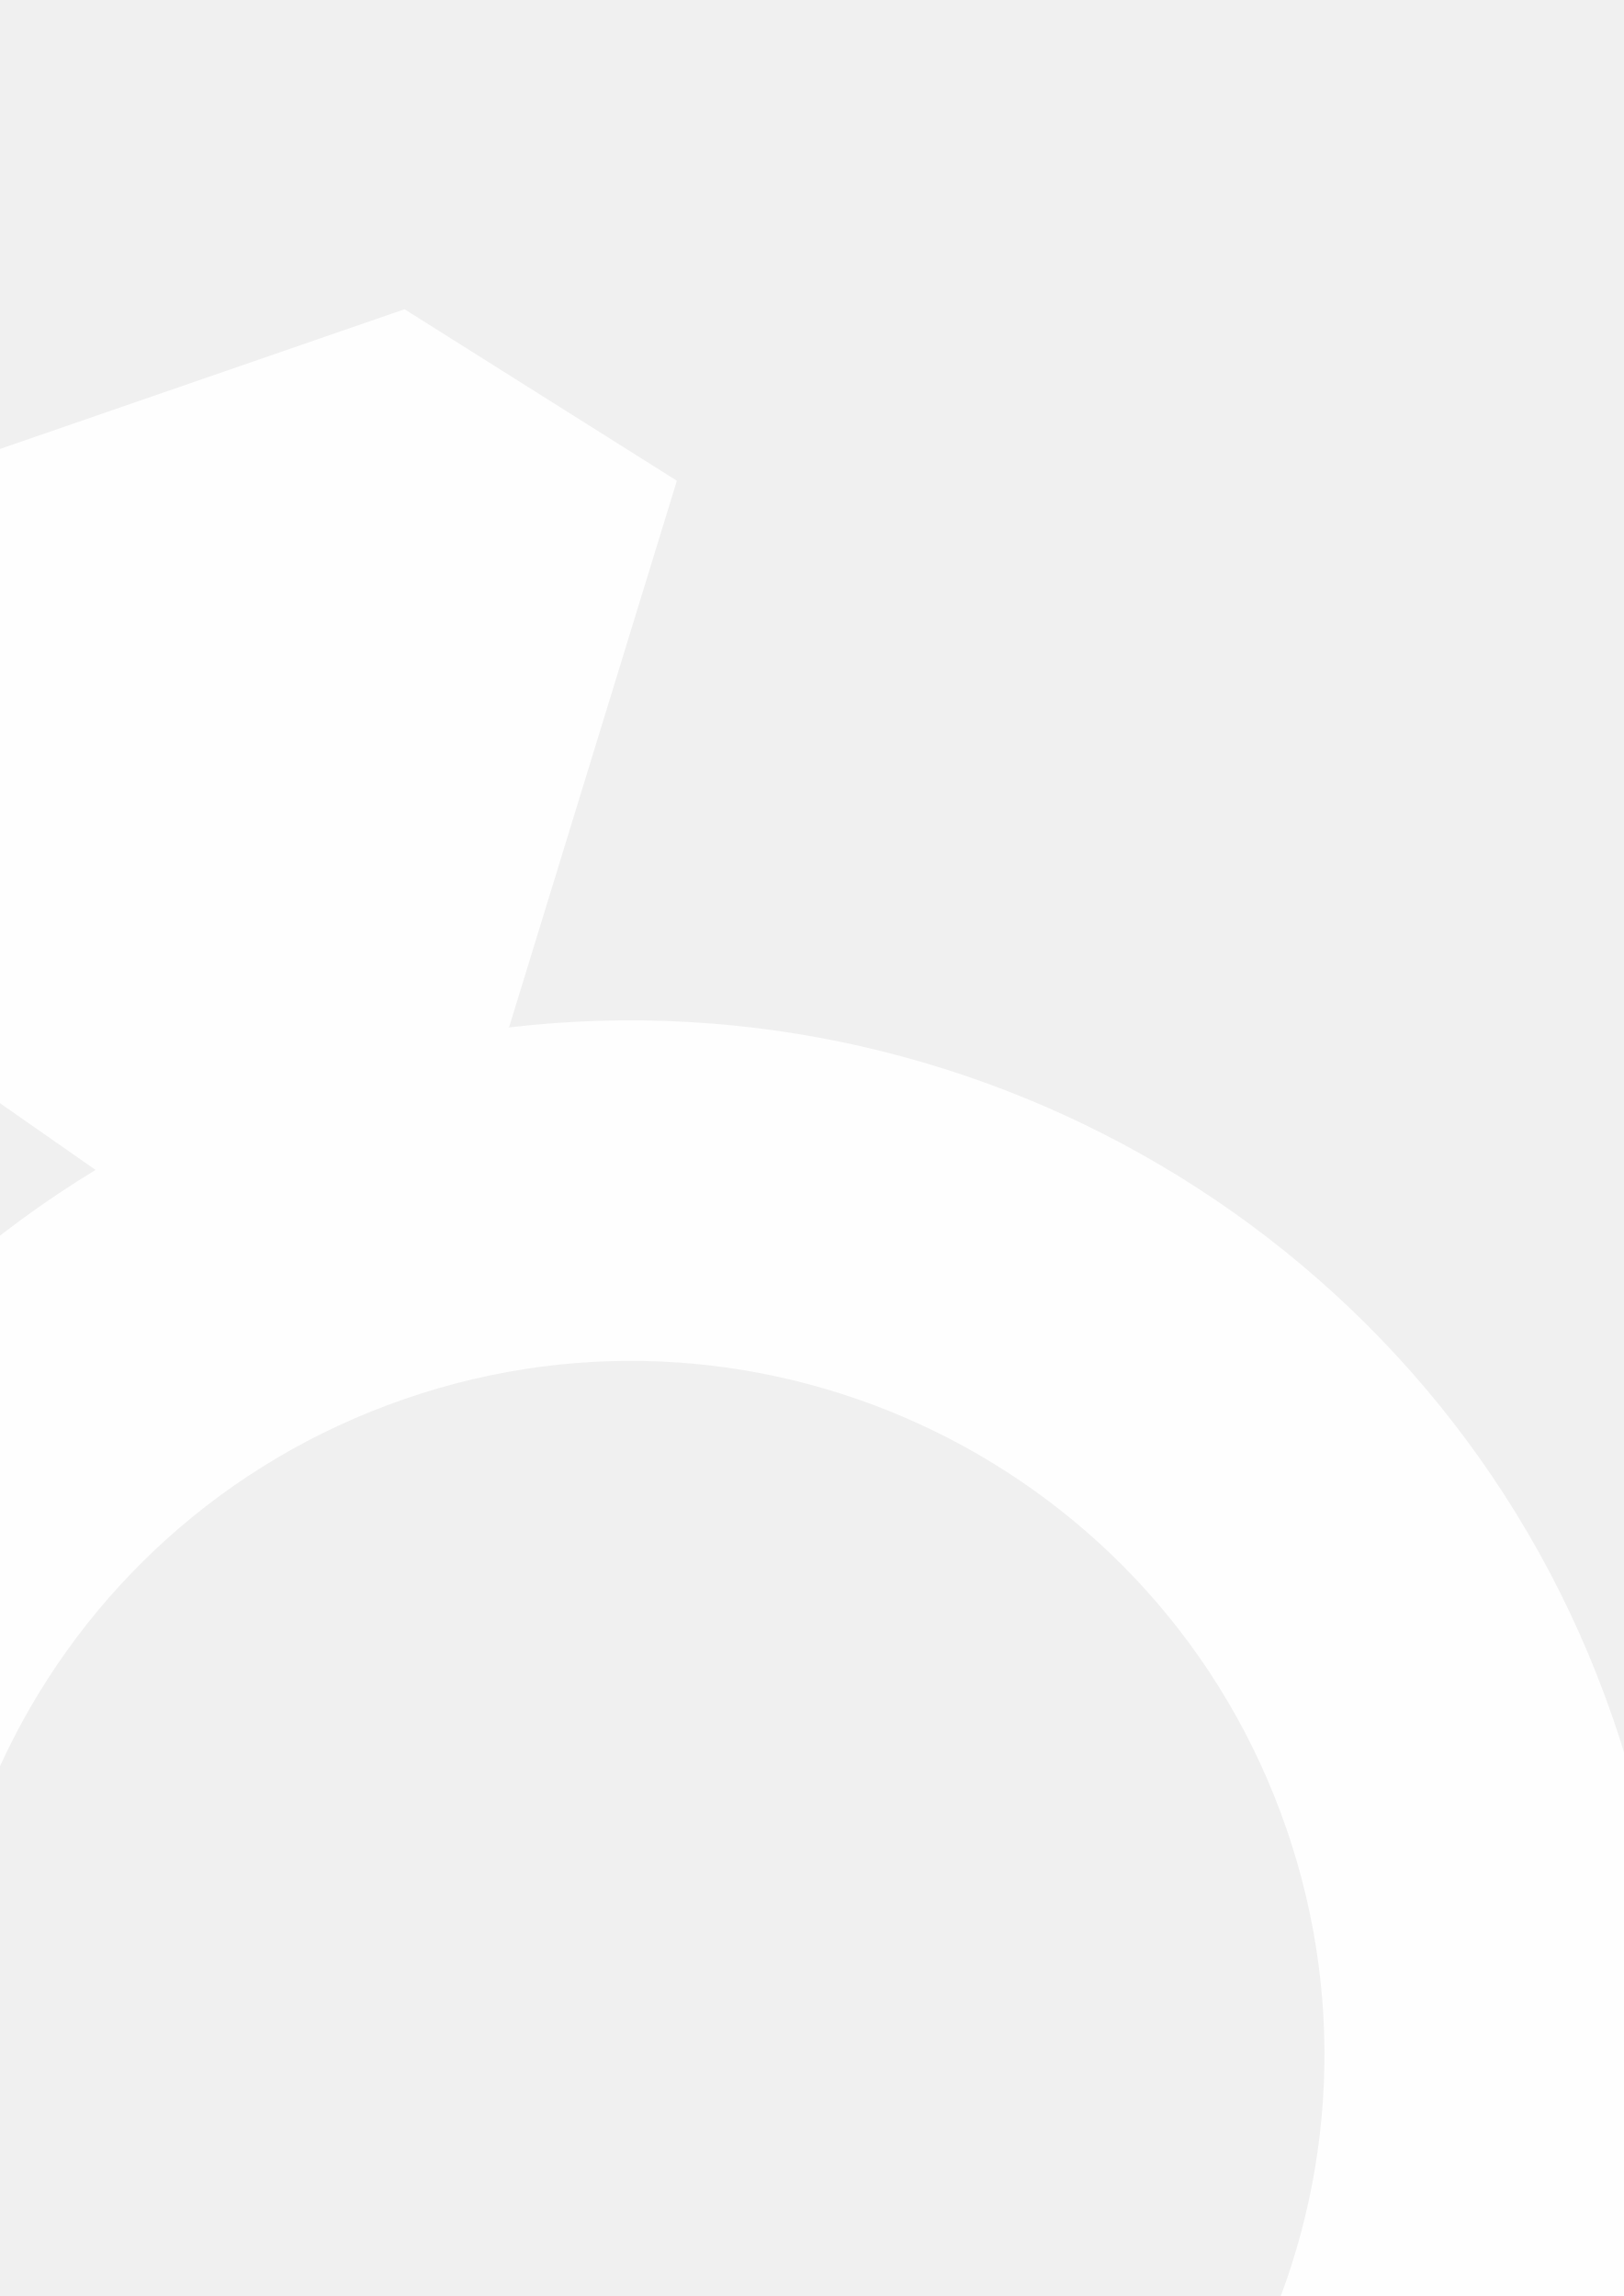
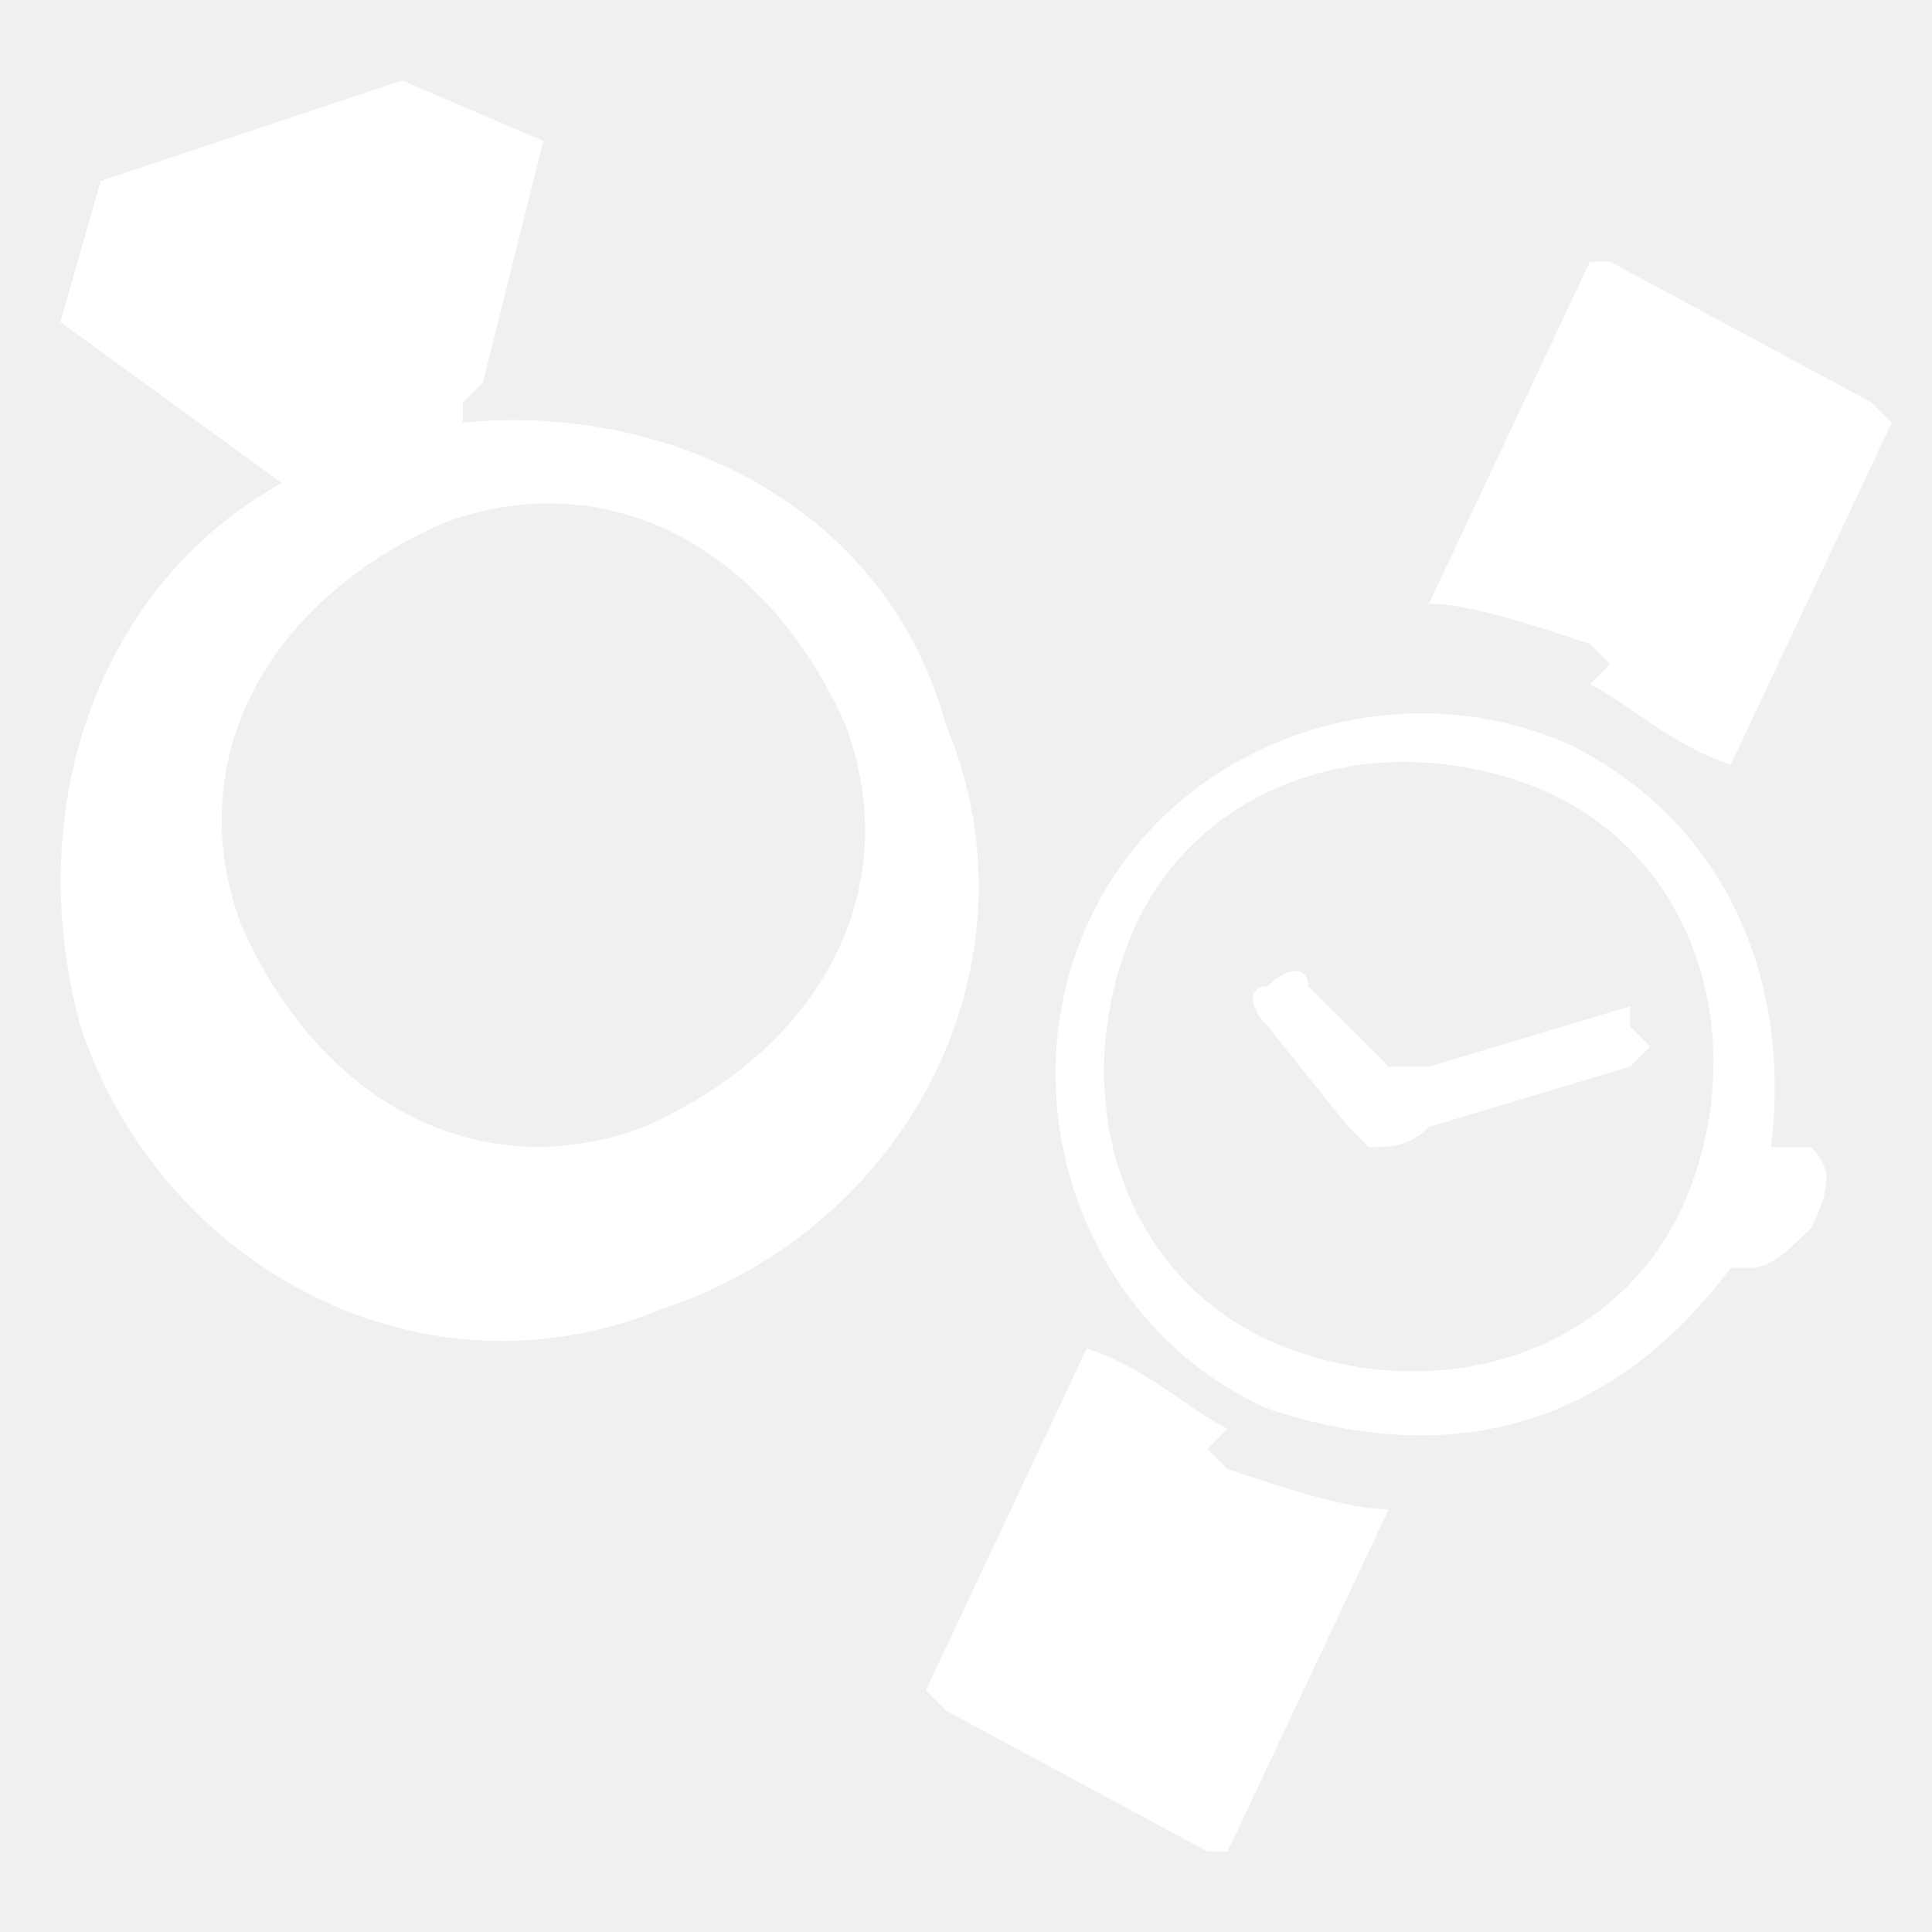
- <svg xmlns="http://www.w3.org/2000/svg" xml:space="preserve" width="2480px" height="3508px" version="1.1" style="shape-rendering:geometricPrecision; text-rendering:geometricPrecision; image-rendering:optimizeQuality; fill-rule:evenodd; clip-rule:evenodd" viewBox="0 0 2480 3507">
+ <svg xmlns="http://www.w3.org/2000/svg" xml:space="preserve" width="96px" height="96px" version="1.0" style="shape-rendering:geometricPrecision; text-rendering:geometricPrecision; image-rendering:optimizeQuality; fill-rule:evenodd; clip-rule:evenodd" viewBox="0 0 96 96">
  <defs>
    <style type="text/css">
   
-     .fil0 {fill:#FEFEFE}
+     .fil0 {fill:white}
   
  </style>
  </defs>
  <g id="Camada_x0020_1">
-     <path class="fil0" d="M778 1568l256 -834 -416 -262 -1022 353 -166 462 716 500c-622,378 -922,1153 -675,1869 284,825 1187,1265 2012,981 825,-284 1265,-1187 981,-2012 -247,-716 -959,-1140 -1684,-1056l-3 0zm531 2572c-553,191 -1156,-103 -1347,-656 -191,-553 103,-1156 656,-1347 553,-191 1156,103 1347,656 191,553 -103,1156 -656,1347z" />
-     <g id="_397364296">
-       <path class="fil0" d="M4508 4474l-691 216c-12,3 -16,0 -16,-3 -12,-12 -28,-25 -47,-34 -31,-16 -62,-16 -94,-9 -3,0 -16,3 -22,-6l-278 -297c-37,-41 -100,-44 -141,-6 -41,37 -44,100 -6,141l328 347c6,6 6,12 9,16 12,37 41,72 81,91 75,34 166,3 200,-75 3,-3 6,-16 16,-19l706 -222c37,-12 59,-53 47,-91 -12,-37 -53,-59 -91,-47l-3 0z" />
-       <path class="fil0" d="M5018 4968c-41,-19 -44,-28 -41,-37 103,-556 -178,-1134 -712,-1381 -631,-291 -1384,-12 -1675,619 -291,631 -12,1384 619,1675 569,262 1219,84 1559,-416 9,-19 47,0 59,6 78,37 172,-44 231,-172 59,-128 44,-259 -34,-294l-6 0zm-1709 656c-512,-234 -734,-844 -500,-1356 234,-512 844,-734 1356,-500 512,234 734,844 500,1356 -234,512 -844,734 -1356,500z" />
-       <path class="fil0" d="M4318 3424c178,81 328,197 453,334 6,6 25,16 34,-6l541 -1175c0,0 16,-34 -41,-62l-934 -431c-59,-28 -75,9 -75,9l-541 1172c-16,34 9,34 22,34 181,6 366,47 541,128l0 -3z" />
-       <path class="fil0" d="M3143 5974c-178,-81 -331,-197 -453,-334 -6,-6 -25,-16 -34,6l-541 1175c0,0 -16,37 41,62l934 431c59,28 75,-9 75,-9l541 -1172c16,-34 -9,-34 -22,-34 -181,-6 -366,-47 -541,-128l0 3z" />
+     <g id="_420835408">
+       <path class="fil0" d="M24 19l3 -12 -7 -3 -15 5 -2 7 11 8c-9,5 -13,16 -10,27 4,12 17,19 29,14 12,-4 19,-17 14,-29 -3,-11 -14,-16 -24,-15l0 0 0 0 0 -1zm8 37c-8,3 -16,-1 -20,-10 -3,-8 1,-16 10,-20 8,-3 16,1 20,10 3,8 -1,16 -10,20l0 0z" />
+       <g id="_397364296">
+         <path class="fil0" d="M81 50l-10 3c0,0 0,0 0,0 0,0 0,0 -1,0 0,0 -1,0 -1,0 0,0 0,0 0,0l-4 -4c0,-1 -1,-1 -2,0 -1,0 -1,1 0,2l4 5c0,0 0,0 0,0 0,0 1,1 1,1 1,0 2,0 3,-1 0,0 0,0 0,0l10 -3c0,0 1,-1 1,-1 0,0 -1,-1 -1,-1l0 0 0 0 0 -1z" />
+         <path class="fil0" d="M89 57c-1,0 -1,0 -1,0 1,-8 -2,-16 -10,-20 -9,-4 -20,0 -24,9 -4,9 0,20 9,24 9,3 17,1 23,-7 0,0 1,0 1,0 1,0 2,-1 3,-2 1,-2 1,-3 0,-4l0 0 0 0 -1 0zm-25 10c-8,-3 -11,-12 -8,-20 3,-8 12,-11 20,-8 8,3 11,12 8,20 -3,8 -12,11 -20,8z" />
+         <path class="fil0" d="M79 34c2,1 4,3 7,4 0,0 0,0 0,0l8 -17c0,0 0,0 -1,-1l-13 -7c-1,0 -1,0 -1,0l-8 17c0,0 0,0 0,0 2,0 5,1 8,2l0 0 0 0 1 1z" />
+         <path class="fil0" d="M61 71c-2,-1 -4,-3 -7,-4 0,0 0,0 0,0l-8 17c0,0 0,0 1,1l13 7c1,0 1,0 1,0l8 -17c0,0 0,0 0,0 -2,0 -5,-1 -8,-2l0 0 -1 -1z" />
+       </g>
    </g>
  </g>
</svg>
